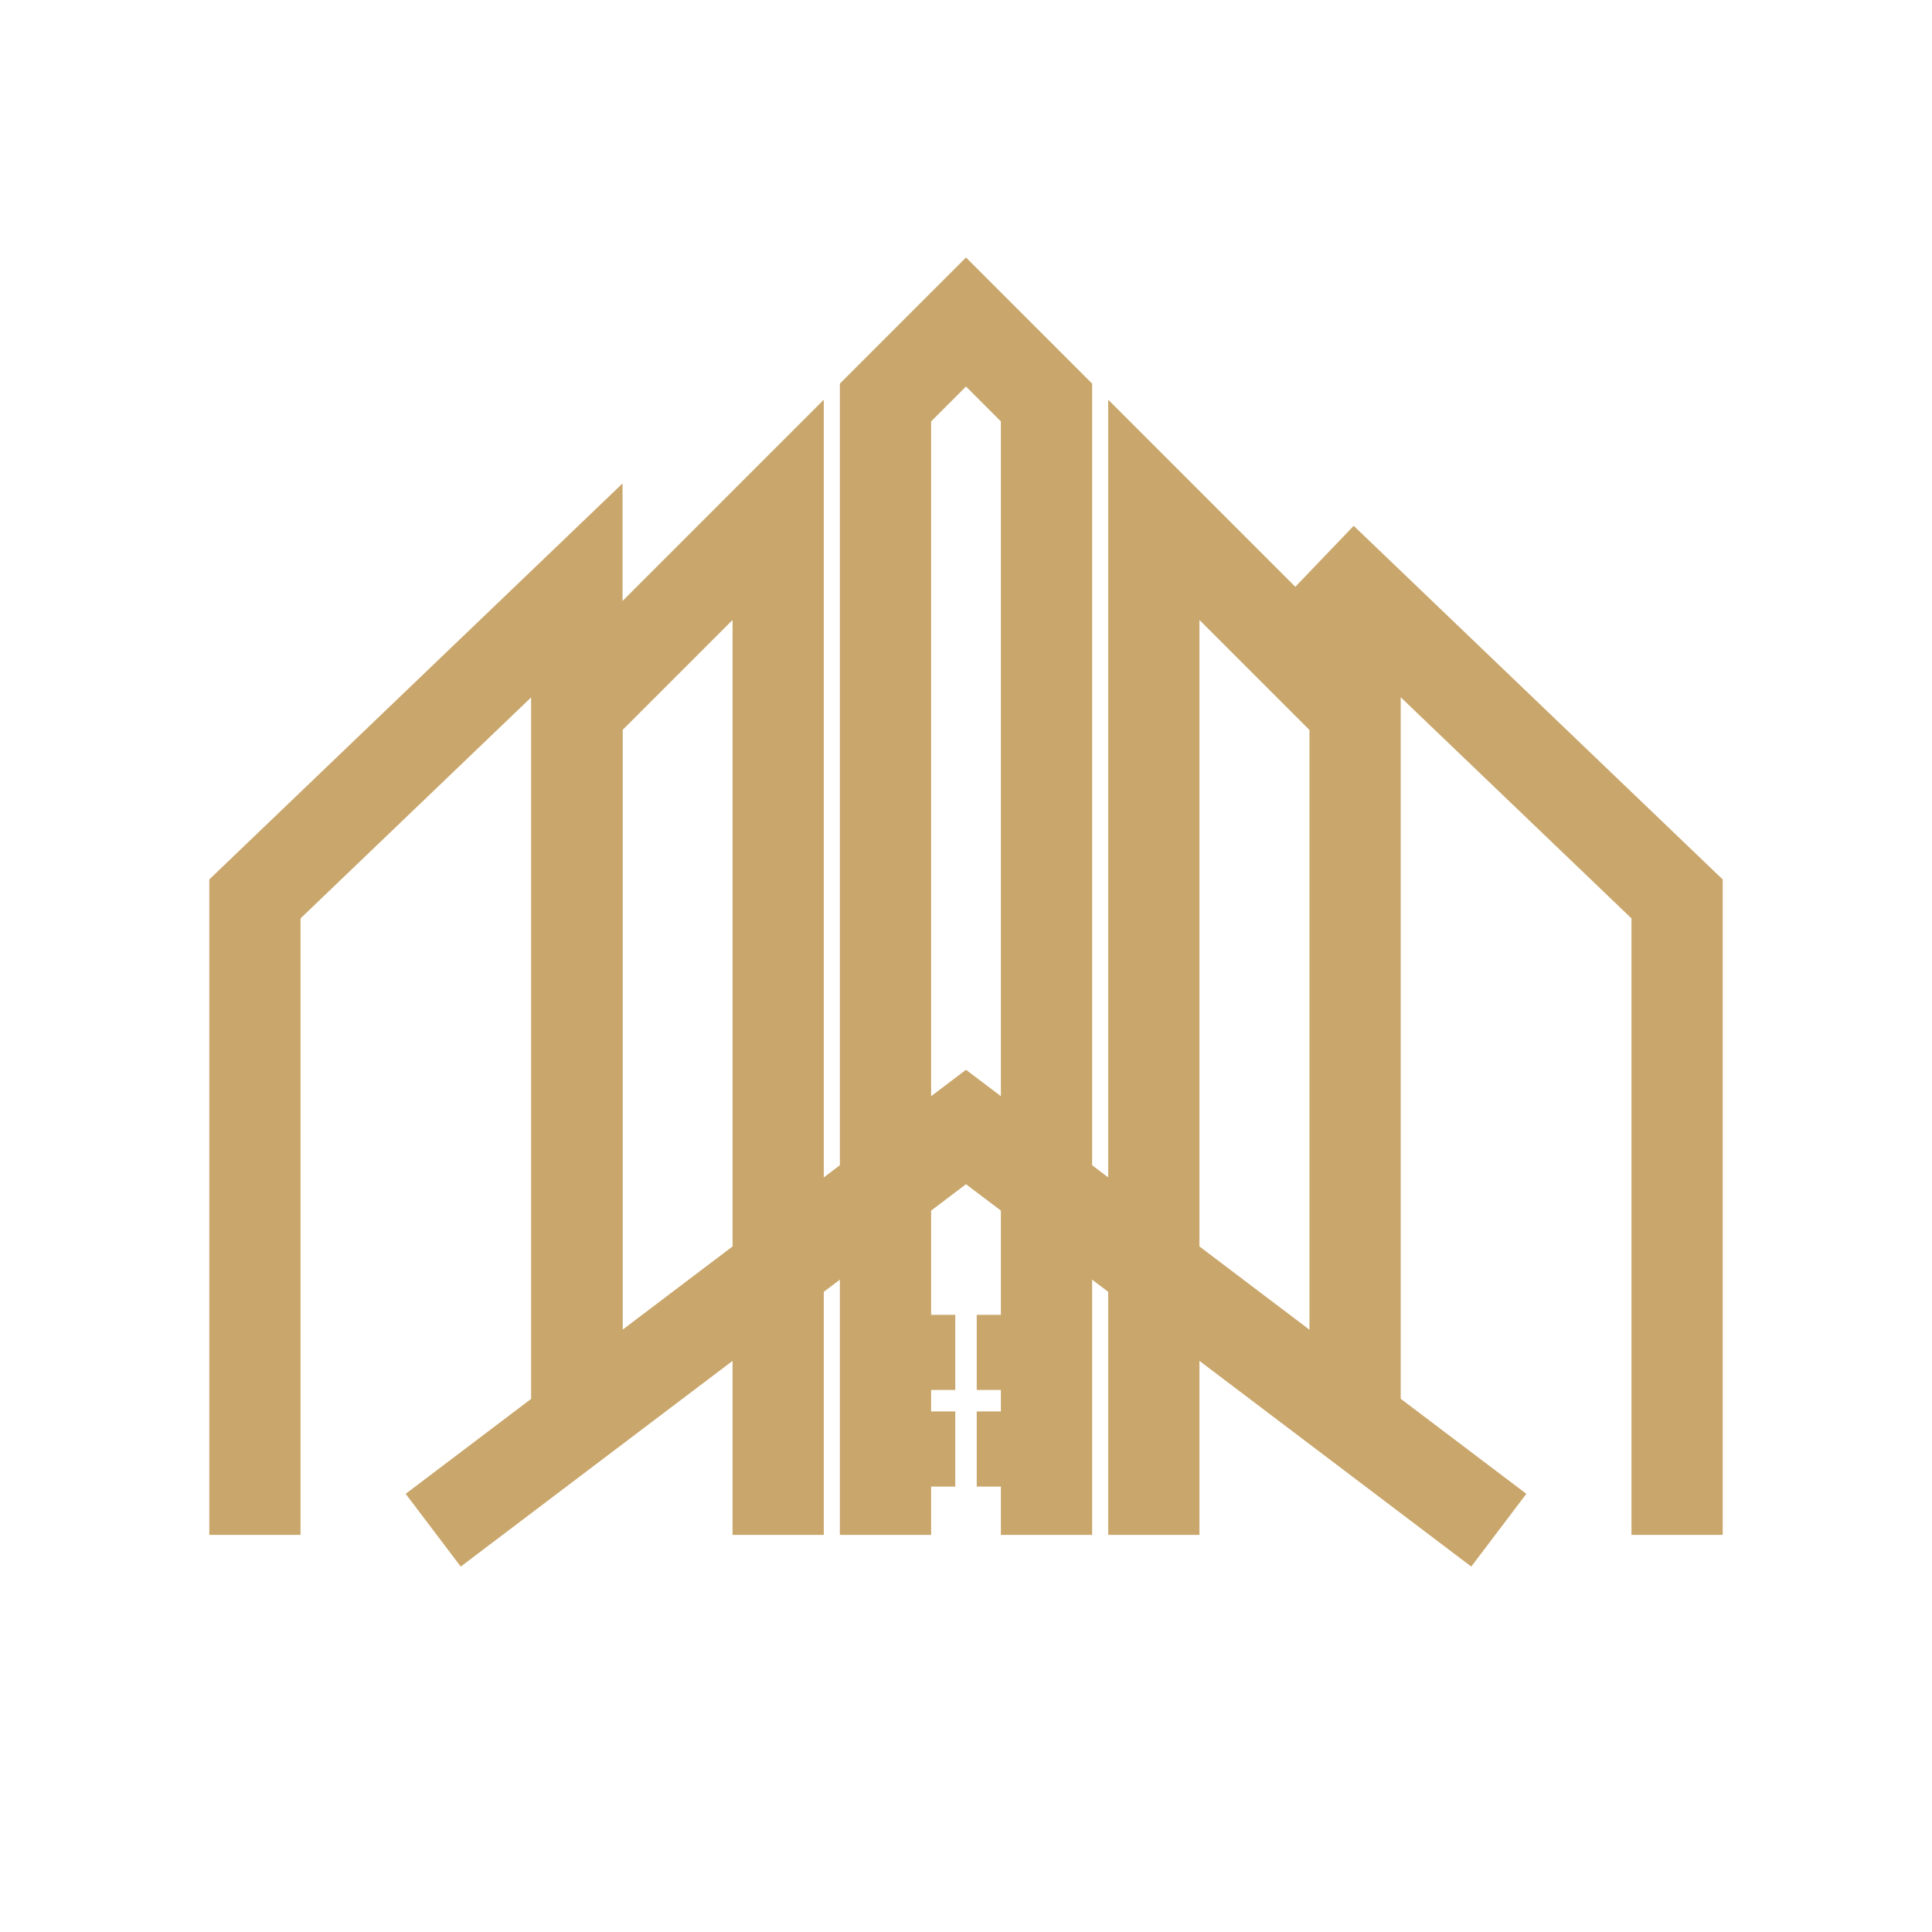
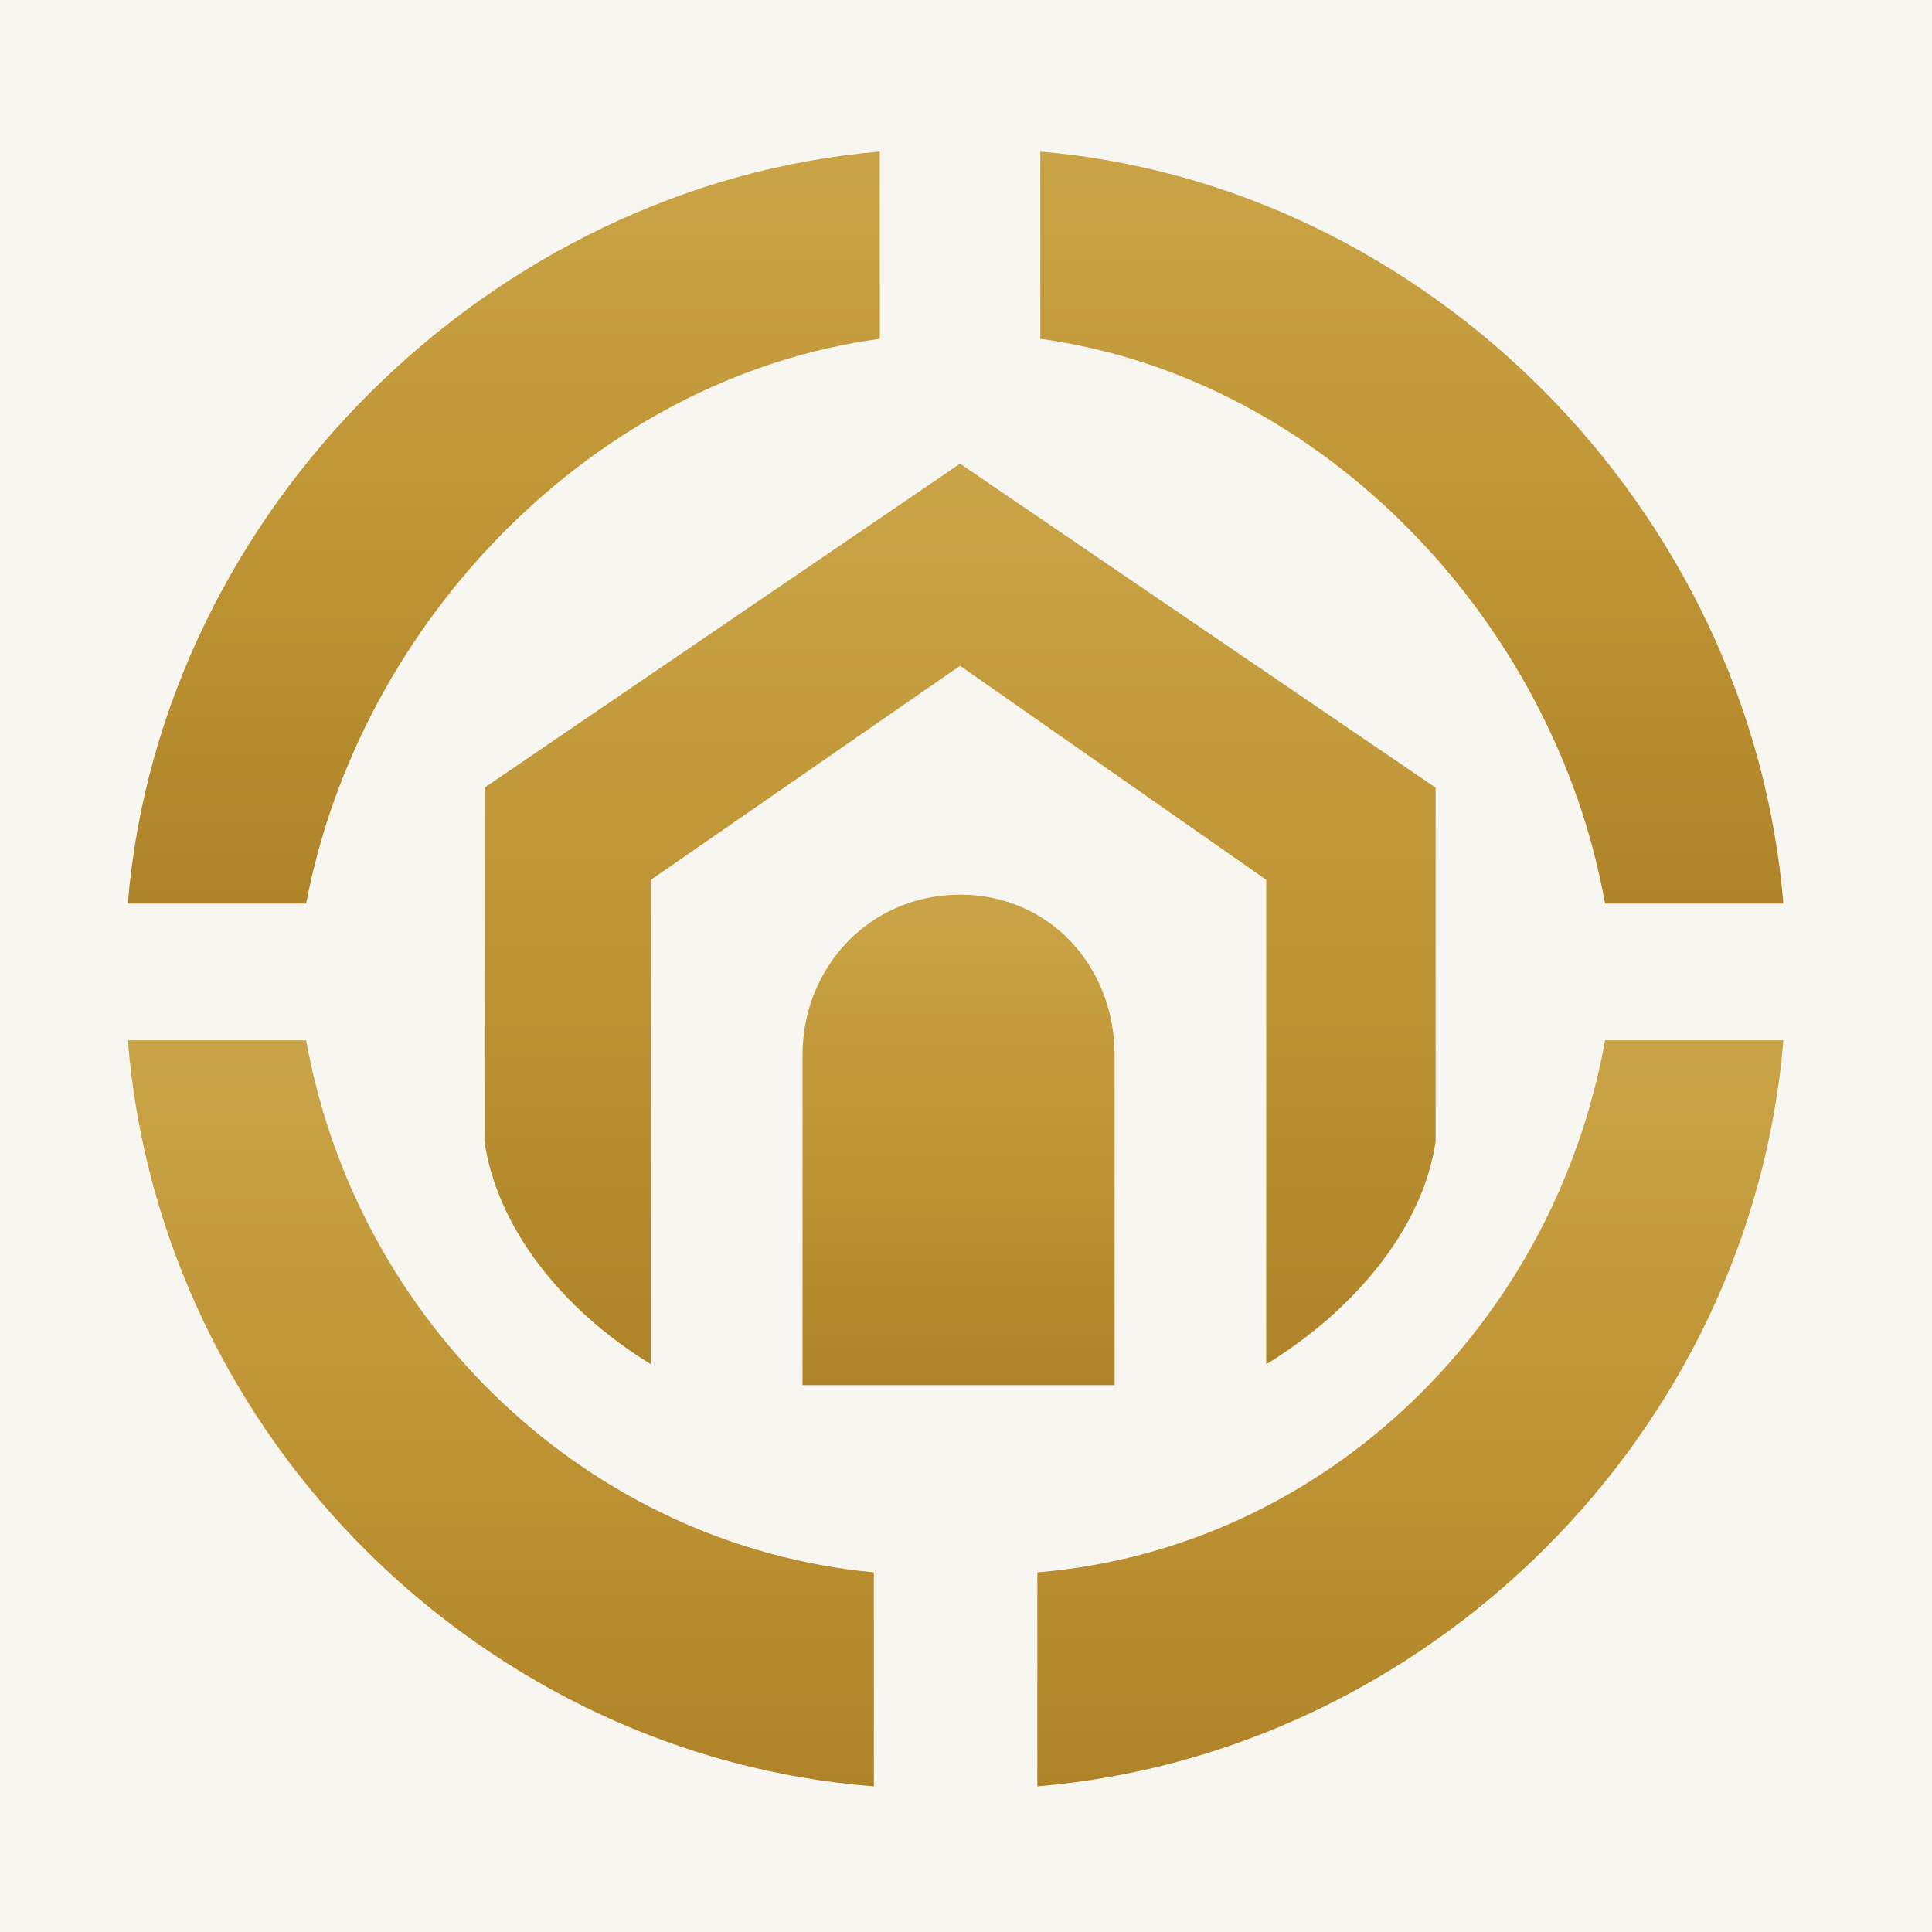
- <svg xmlns="http://www.w3.org/2000/svg" width="512" height="512" viewBox="255 95 720 720">
-   <g id="mark" fill="none" stroke="#C9A66B" stroke-width="34" stroke-linejoin="miter" stroke-linecap="square">
-     <path d="M350 650 V430 L470 315 V600" />
-     <path d="M470 600 V360 L545 285 V650" />
-     <path d="M585 650 V245 L615 215 L645 245 V650" />
-     <path d="M685 650 V285 L760 360 V600" />
-     <path d="M760 315 L880 430 V650" />
-     <path d="M430 655 L615 515 L800 655" />
-   </g>
-   <g fill="#C9A66B">
-     <rect x="583" y="585" width="28" height="28" />
-     <rect x="619" y="585" width="28" height="28" />
-     <rect x="583" y="621" width="28" height="28" />
-     <rect x="619" y="621" width="28" height="28" />
+ <svg xmlns="http://www.w3.org/2000/svg" width="512" height="512" viewBox="300 150 650 650">
+   <defs>
+     <linearGradient id="pur-aitmaad-gold" x1="0" y1="0" x2="0" y2="1" gradientUnits="objectBoundingBox">
+       <stop offset="0" stop-color="#C9A446" />
+       <stop offset="0.52" stop-color="#BF9434" />
+       <stop offset="1" stop-color="#AF8429" />
+     </linearGradient>
+   </defs>
+   <rect x="300" y="150" width="650" height="650" fill="#F8F6F0" />
+   <g id="emblem" fill="url(#pur-aitmaad-gold)">
+     <path d="M 596,201 C 466,212 354,321 343,454 L 403,454 C 421,359 500,277 596,264 Z" />
+     <path d="M 650,201 C 780,212 889,321 900,454 L 840,454 C 823,359 745,277 650,264 Z" />
+     <path d="M 343,500 L 403,500 C 420,595 498,670 594,679 L 594,751 C 464,741 354,635 343,500 Z" />
+     <path d="M 840,500 L 900,500 C 889,633 780,740 649,751 L 649,679 C 746,671 823,595 840,500 Z" />
+     <path d="M 623,306 L 783,415 L 783,534 C 779,562 757,590 726,609 L 726,446 L 623,374 L 519,446 L 519,609 C 488,590 467,562 463,534 L 463,415 Z" />
+     <path d="M 570,616 L 570,505 C 570,475 593,451 623,451 C 653,451 675,475 675,505 L 675,616 Z" />
  </g>
</svg>
